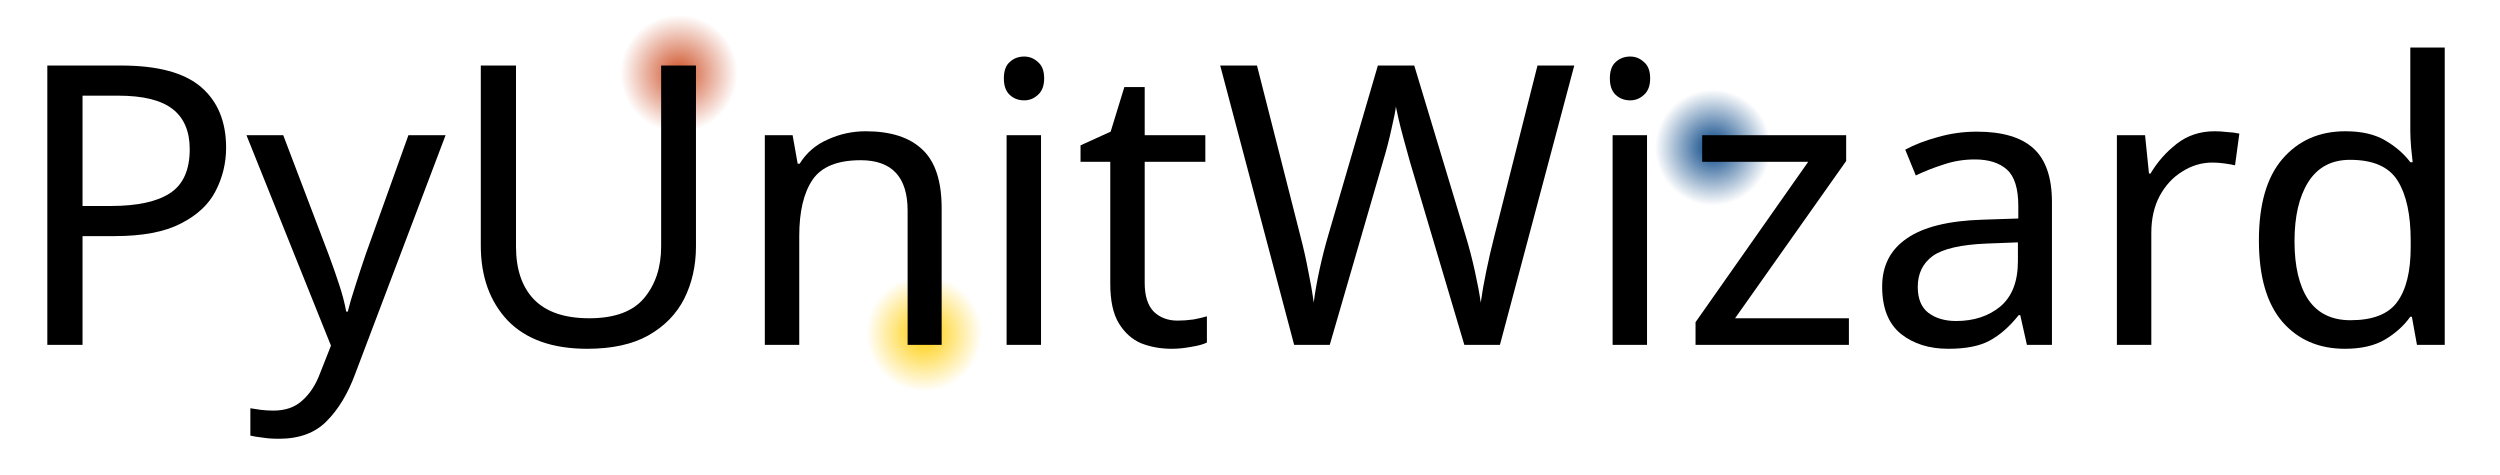
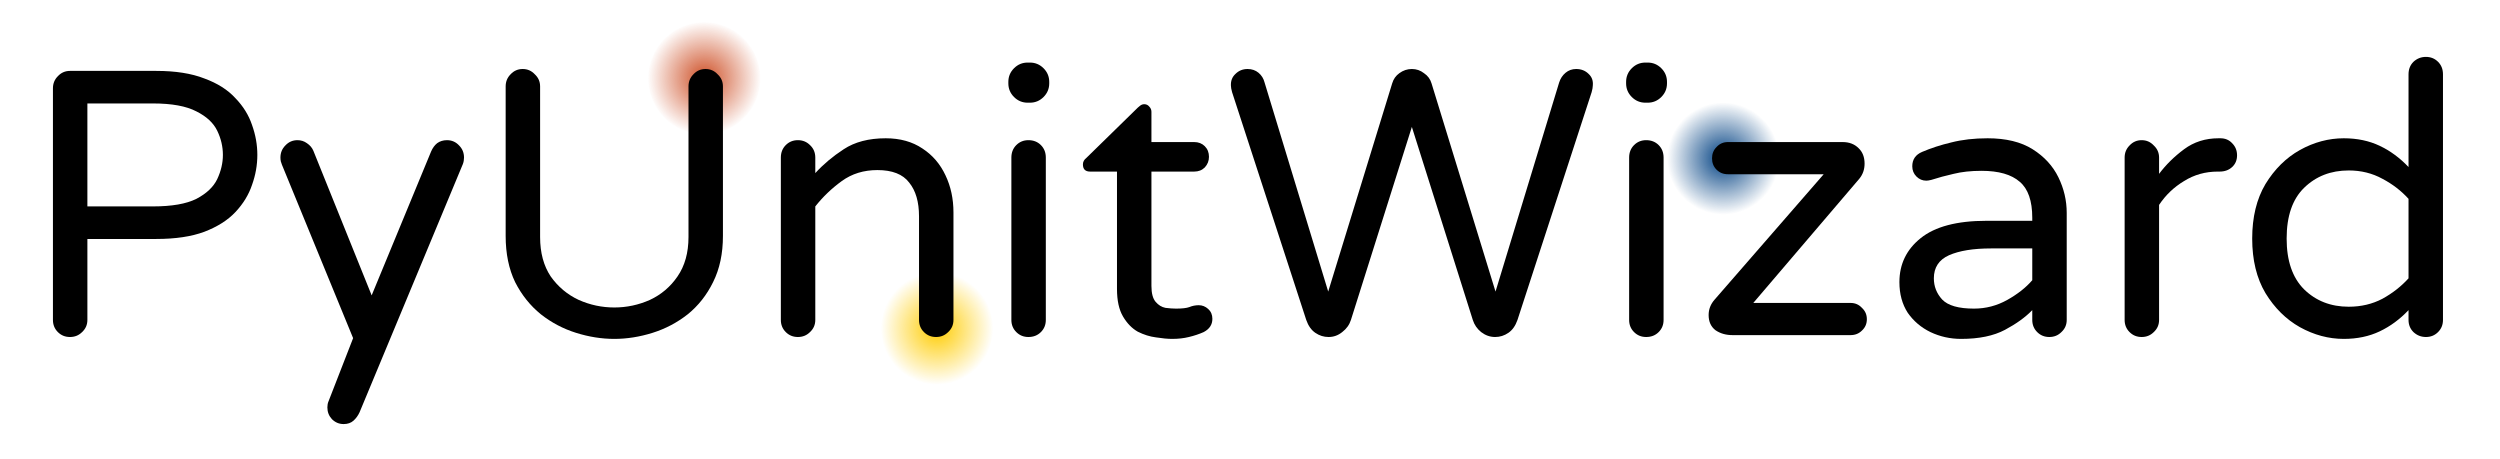
- <svg xmlns="http://www.w3.org/2000/svg" xmlns:xlink="http://www.w3.org/1999/xlink" version="1.1" id="svg2" viewBox="0 0 3169.95 601.193" height="16.967cm" width="89.463cm">
+ <svg xmlns="http://www.w3.org/2000/svg" xmlns:xlink="http://www.w3.org/1999/xlink" version="1.1" id="svg2" viewBox="0 0 3276.249 601.193" height="16.967cm" width="92.463cm">
  <defs id="defs4">
    <linearGradient id="linearGradient60818">
      <stop style="stop-color:#ffcc00;stop-opacity:1;" offset="0" id="stop60814" />
      <stop style="stop-color:#ffcc00;stop-opacity:0;" offset="1" id="stop60816" />
    </linearGradient>
    <linearGradient id="linearGradient57616">
      <stop style="stop-color:#ce5027;stop-opacity:1;" offset="0" id="stop57612" />
      <stop style="stop-color:#ce5027;stop-opacity:0;" offset="1" id="stop57614" />
    </linearGradient>
    <linearGradient id="linearGradient55606">
      <stop style="stop-color:#004082;stop-opacity:1;" offset="0" id="stop55602" />
      <stop style="stop-color:#004082;stop-opacity:0;" offset="1" id="stop55604" />
    </linearGradient>
-     <rect x="222.601" y="77.494" width="3360.338" height="849.758" id="rect3341" />
+     <rect x="222.601" y="77.494" width="3497.103" height="684.689" id="rect3341" />
    <linearGradient id="linearGradient5816">
      <stop id="stop5818" offset="0" style="stop-color:#0066cd;stop-opacity:1;" />
    </linearGradient>
    <linearGradient id="linearGradient5810">
      <stop id="stop5812" offset="0" style="stop-color:#0066cd;stop-opacity:1;" />
    </linearGradient>
    <linearGradient id="linearGradient5800-2">
      <stop style="stop-color:#004082;stop-opacity:0;" offset="0" id="stop5808" />
    </linearGradient>
    <linearGradient id="linearGradient5800">
      <stop id="stop5802" offset="0" style="stop-color:#004082;stop-opacity:0;" />
    </linearGradient>
    <linearGradient id="azul-8">
      <stop id="stop5796" offset="0" style="stop-color:#004082;stop-opacity:0;" />
    </linearGradient>
    <linearGradient id="linearGradient5788">
      <stop id="stop5790" offset="0" style="stop-color:#0066cd;stop-opacity:0;" />
    </linearGradient>
-     <radialGradient xlink:href="#linearGradient55606" id="radialGradient55610" cx="70.203" cy="751.989" fx="70.203" fy="751.989" r="52.525" gradientUnits="userSpaceOnUse" gradientTransform="matrix(1.400139,0,0,1.400139,2187.647,-484.4617)" />
-     <radialGradient xlink:href="#linearGradient57616" id="radialGradient57620" cx="1150.063" cy="452.917" fx="1150.063" fy="452.917" r="53.15" gradientUnits="userSpaceOnUse" gradientTransform="matrix(1.402475,0,0,1.402475,-637.9825,-160.6486)" />
-     <radialGradient xlink:href="#linearGradient60818" id="radialGradient60820" cx="2447.105" cy="440.593" fx="2447.105" fy="440.593" r="52.525" gradientUnits="userSpaceOnUse" gradientTransform="matrix(1.402873,0,0,1.402873,-2147.272,186.1969)" />
+     <radialGradient xlink:href="#linearGradient55606" id="radialGradient55610" cx="70.203" cy="751.989" fx="70.203" fy="751.989" r="52.525" gradientUnits="userSpaceOnUse" gradientTransform="matrix(1.400139,0,0,1.400139,2273.897,-463.8367)" />
+     <radialGradient xlink:href="#linearGradient57616" id="radialGradient57620" cx="1150.063" cy="452.917" fx="1150.063" fy="452.917" r="53.15" gradientUnits="userSpaceOnUse" gradientTransform="matrix(1.402475,0,0,1.402475,-576.1075,-151.2736)" />
+     <radialGradient xlink:href="#linearGradient60818" id="radialGradient60820" cx="2447.105" cy="440.593" fx="2447.105" fy="440.593" r="52.525" gradientUnits="userSpaceOnUse" gradientTransform="matrix(1.402873,0,0,1.402873,-2091.022,193.6969)" />
  </defs>
  <g transform="translate(-113.8772,-381.2762)" id="layer1">
    <g id="g70941">
      <g id="g71262">
-         <circle r="73.666" cy="474.556" cx="974.952" id="path4164-6-7-5-3-0" style="fill:url(#radialGradient57620);fill-opacity:1;stroke:none;stroke-width:1.739;stroke-linejoin:miter;stroke-miterlimit:4;stroke-dasharray:none;stroke-opacity:1" />
-         <circle r="73.687" cy="804.293" cx="1285.705" id="path4164-6-7-5-3-7" style="fill:url(#radialGradient60820);fill-opacity:1;stroke:none;stroke-width:1.751;stroke-linejoin:miter;stroke-miterlimit:4;stroke-dasharray:none;stroke-opacity:1" />
-         <ellipse cy="568.427" cx="2285.941" id="path4164-6-7-5-5-92" style="fill:url(#radialGradient55610);fill-opacity:1;stroke:none;stroke-width:1.748;stroke-linejoin:miter;stroke-miterlimit:4;stroke-dasharray:none;stroke-opacity:1" rx="73.524" ry="73.543" />
-         <g aria-label="PyUnitWizard" transform="matrix(0.9375,0,0,0.9375,-82.92985,294.5591)" id="text3339" style="font-size:529.134px;line-height:125%;letter-spacing:0px;word-spacing:0px;white-space:pre;shape-inside:url(#rect3341);display:inline;stroke-width:1px">
-           <path d="m 373.934,181.138 q 74.079,0 107.943,29.102 33.865,29.102 33.865,82.016 0,31.219 -14.287,58.734 -13.757,26.986 -47.093,43.918 -32.806,16.932 -89.424,16.932 H 321.55 V 558.94 H 273.928 V 181.138 Z m -4.233,40.743 h -48.151 v 149.216 h 38.098 q 53.972,0 80.428,-17.461 26.457,-17.461 26.457,-59.263 0,-36.51 -23.282,-54.501 -23.282,-17.991 -73.55,-17.991 z" id="path388" />
-           <path d="m 543.257,275.324 h 49.739 l 61.38,161.386 q 7.937,21.165 14.287,40.743 6.35,19.049 9.524,36.51 h 2.117 q 3.175,-13.228 10.054,-34.394 6.879,-21.694 14.287,-43.389 l 57.676,-160.857 h 50.268 L 690.356,598.096 q -14.816,40.214 -38.627,64.025 -23.282,23.811 -64.554,23.811 -12.699,0 -22.224,-1.587 -9.524,-1.058 -16.403,-2.646 v -37.039 q 5.82,1.058 13.757,2.117 8.466,1.058 17.461,1.058 24.34,0 39.156,-13.757 15.345,-13.757 23.811,-36.51 l 14.816,-37.569 z" id="path390" />
-           <path d="m 1151.232,425.598 q 0,39.156 -15.874,70.904 -15.874,31.219 -48.68,49.739 -32.277,17.991 -82.545,17.991 -70.375,0 -107.414,-38.098 -36.51,-38.627 -36.51,-101.594 V 181.138 h 47.622 v 244.989 q 0,46.035 24.34,71.433 24.869,25.398 74.608,25.398 51.326,0 74.079,-26.986 23.282,-27.515 23.282,-70.375 v -244.46 h 47.093 z" id="path392" />
-           <path d="m 1380.876,270.033 q 50.797,0 76.724,24.869 25.927,24.34 25.927,79.37 v 184.668 h -46.035 V 377.447 q 0,-68.258 -63.496,-68.258 -47.093,0 -65.084,26.457 -17.991,26.457 -17.991,76.195 v 147.099 h -46.564 V 275.324 h 37.569 l 6.879,38.627 h 2.646 q 13.758,-22.224 38.098,-32.806 24.34,-11.112 51.326,-11.112 z" id="path394" />
-           <path d="m 1595.176,168.968 q 10.583,0 18.52,7.408 8.466,6.879 8.466,22.224 0,14.816 -8.466,22.224 -7.937,7.408 -18.52,7.408 -11.641,0 -19.578,-7.408 -7.937,-7.408 -7.937,-22.224 0,-15.345 7.937,-22.224 7.937,-7.408 19.578,-7.408 z m 22.753,106.356 v 283.616 h -46.564 V 275.324 Z" id="path396" />
-           <path d="m 1802.596,526.134 q 10.583,0 21.695,-1.587 11.112,-2.117 17.991,-4.233 v 35.452 q -7.408,3.704 -21.165,5.82 -13.758,2.646 -26.457,2.646 -22.224,0 -41.273,-7.408 -18.52,-7.937 -30.161,-26.986 -11.641,-19.049 -11.641,-53.443 v -165.09 h -40.214 v -22.224 l 40.743,-18.52 18.52,-60.321 h 27.515 v 65.083 h 82.016 v 35.981 h -82.016 v 164.032 q 0,25.928 12.17,38.627 12.699,12.17 32.277,12.17 z" id="path398" />
-           <path d="m 2339.138,181.138 -100.535,377.802 h -48.151 l -73.55,-247.635 q -4.233,-15.345 -8.466,-30.69 -4.233,-15.345 -6.879,-26.986 -2.646,-12.17 -3.704,-16.932 -0.529,6.879 -5.821,29.631 -4.762,22.224 -12.17,46.564 l -71.433,246.047 h -48.151 L 1860.271,181.138 h 49.739 l 58.734,230.702 q 6.35,24.34 10.583,47.093 4.762,22.753 7.408,42.86 2.646,-20.636 7.937,-44.976 5.291,-24.34 12.17,-47.622 l 66.671,-228.057 h 49.209 l 69.317,229.644 q 7.408,24.34 12.699,48.68 5.291,23.811 7.937,42.331 2.646,-19.578 7.408,-42.331 4.762,-23.282 11.112,-48.151 l 58.205,-230.173 z" id="path400" />
-           <path d="m 2414.804,168.968 q 10.583,0 18.52,7.408 8.466,6.879 8.466,22.224 0,14.816 -8.466,22.224 -7.937,7.408 -18.52,7.408 -11.641,0 -19.578,-7.408 -7.937,-7.408 -7.937,-22.224 0,-15.345 7.937,-22.224 7.937,-7.408 19.578,-7.408 z m 22.753,106.356 V 558.94 H 2390.993 V 275.324 Z" id="path402" />
-           <path d="M 2710.59,558.94 H 2503.169 V 528.25 L 2655.559,311.305 H 2512.164 V 275.324 h 194.721 v 34.923 l -150.274,212.712 h 153.978 z" id="path404" />
-           <path d="m 2883.616,270.562 q 51.855,0 76.725,22.753 24.869,22.753 24.869,72.491 v 193.134 h -33.864 l -8.995,-40.214 h -2.116 q -18.52,23.282 -39.156,34.394 -20.107,11.112 -56.088,11.112 -38.627,0 -64.025,-20.107 -25.398,-20.636 -25.398,-64.025 0,-42.331 33.335,-65.083 33.336,-23.282 102.652,-25.398 l 48.151,-1.587 v -16.932 q 0,-35.452 -15.345,-49.209 -15.345,-13.757 -43.389,-13.757 -22.224,0 -42.331,6.879 -20.107,6.35 -37.569,14.816 l -14.287,-34.923 q 18.52,-10.054 43.918,-16.932 25.398,-7.408 52.913,-7.408 z m 13.758,151.332 q -52.913,2.117 -73.55,16.932 -20.107,14.816 -20.107,41.802 0,23.811 14.287,34.923 14.816,11.112 37.569,11.112 35.981,0 59.792,-19.578 23.811,-20.107 23.811,-61.38 v -25.398 z" id="path406" />
-           <path d="m 3205.33,270.033 q 7.937,0 16.932,1.058 9.524,0.529 16.403,2.117 l -5.82,42.86 q -6.879,-1.587 -15.345,-2.646 -7.937,-1.058 -15.345,-1.058 -21.695,0 -40.743,12.17 -19.049,11.641 -30.69,33.335 -11.112,21.165 -11.112,49.739 v 151.332 h -46.564 V 275.324 h 38.098 l 5.291,51.855 h 2.116 q 13.758,-23.282 35.452,-40.214 21.695,-16.932 51.326,-16.932 z" id="path408" />
-           <path d="m 3381.531,564.231 q -52.913,0 -84.662,-36.51 -31.748,-37.039 -31.748,-110.06 0,-73.02 31.748,-110.06 32.277,-37.569 85.191,-37.569 32.806,0 53.443,12.17 21.165,12.17 34.394,29.632 h 3.175 q -0.529,-6.879 -2.117,-20.107 -1.058,-13.757 -1.058,-21.694 V 156.798 h 46.564 v 402.142 h -37.569 l -6.879,-38.098 h -2.117 q -12.699,17.991 -33.864,30.69 -21.165,12.699 -54.501,12.699 z m 7.408,-38.627 q 44.976,0 62.967,-24.34 18.52,-24.869 18.52,-74.608 v -8.466 q 0,-52.913 -17.461,-80.957 -17.462,-28.573 -64.554,-28.573 -37.569,0 -56.617,30.161 -18.52,29.631 -18.52,79.899 0,50.797 18.52,78.841 19.049,28.044 57.146,28.044 z" id="path410" />
+         <circle r="73.666" cy="483.931" cx="1036.827" id="path4164-6-7-5-3-0" style="fill:url(#radialGradient57620);fill-opacity:1;stroke:none;stroke-width:1.739;stroke-linejoin:miter;stroke-miterlimit:4;stroke-dasharray:none;stroke-opacity:1" />
+         <circle r="73.687" cy="811.793" cx="1341.955" id="path4164-6-7-5-3-7" style="fill:url(#radialGradient60820);fill-opacity:1;stroke:none;stroke-width:1.751;stroke-linejoin:miter;stroke-miterlimit:4;stroke-dasharray:none;stroke-opacity:1" />
+         <ellipse cy="589.052" cx="2372.191" id="path4164-6-7-5-5-92" style="fill:url(#radialGradient55610);fill-opacity:1;stroke:none;stroke-width:1.748;stroke-linejoin:miter;stroke-miterlimit:4;stroke-dasharray:none;stroke-opacity:1" rx="73.524" ry="73.543" />
+         <g aria-label="PyUnitWizard" transform="matrix(0.9375,0,0,0.9375,-73.55485,296.4341)" id="text3339" style="font-size:529.134px;line-height:125%;letter-spacing:0px;word-spacing:0px;white-space:pre;shape-inside:url(#rect3341);display:inline;stroke-width:1px">
+           <path d="m 297.739,561.586 q -10.054,0 -16.932,-6.879 -6.879,-6.879 -6.879,-16.932 V 213.945 q 0,-10.054 6.879,-16.932 6.879,-7.408 16.932,-7.408 h 120.643 q 40.214,0 67.2,10.583 27.515,10.054 43.389,27.515 16.403,16.932 23.282,37.569 7.408,20.636 7.408,41.802 0,21.165 -7.408,41.802 -6.879,20.636 -23.282,38.098 -15.874,16.932 -43.389,27.515 -26.986,10.054 -67.2,10.054 h -96.302 v 113.235 q 0,10.054 -7.408,16.932 -6.879,6.879 -16.932,6.879 z m 24.34,-182.551 h 91.54 q 39.685,0 60.85,-10.583 21.165,-11.112 29.102,-27.515 7.937,-16.932 7.937,-33.865 0,-17.461 -7.937,-33.865 -7.937,-16.403 -29.102,-26.986 -21.165,-11.112 -60.85,-11.112 h -91.54 z" style="font-family:'Varela Round';-inkscape-font-specification:'Varela Round'" id="path342" />
+           <path d="m 680.303,683.286 q -9.524,0 -16.403,-6.879 -6.35,-6.879 -6.35,-16.403 0,-4.762 1.587,-8.466 l 34.394,-88.365 -99.477,-242.343 q -0.529,-2.117 -1.587,-4.762 -0.529,-2.646 -0.529,-5.291 0,-10.054 6.879,-16.932 6.879,-7.408 16.932,-7.408 7.408,0 13.228,4.233 6.35,4.233 8.995,10.583 l 81.487,202.129 83.074,-201.071 q 3.175,-7.408 8.466,-11.641 5.82,-4.233 13.757,-4.233 10.054,0 16.932,7.408 6.879,6.879 6.879,16.932 0,4.762 -1.587,8.995 L 702.527,666.883 q -3.175,6.879 -8.466,11.641 -5.291,4.762 -13.757,4.762 z" style="font-family:'Varela Round';-inkscape-font-specification:'Varela Round'" id="path344" />
+           <path d="m 1058.634,564.231 q -26.457,0 -53.443,-8.466 -26.986,-8.466 -49.209,-25.928 -22.224,-17.991 -35.981,-44.976 -13.228,-27.515 -13.228,-64.554 V 211.299 q 0,-10.054 6.879,-16.932 6.879,-7.408 16.932,-7.408 10.054,0 16.932,7.408 7.408,6.879 7.408,16.932 v 210.595 q 0,32.806 14.816,55.03 15.345,21.695 39.156,32.806 23.811,10.583 49.739,10.583 25.927,0 49.739,-10.583 23.811,-11.112 38.627,-32.806 15.345,-22.224 15.345,-55.03 V 211.299 q 0,-10.054 6.879,-16.932 6.879,-7.408 16.932,-7.408 10.053,0 16.932,7.408 7.408,6.879 7.408,16.932 v 209.008 q 0,37.039 -13.758,64.554 -13.228,26.986 -35.452,44.976 -22.224,17.461 -49.209,25.928 -26.986,8.466 -53.443,8.466 z" style="font-family:'Varela Round';-inkscape-font-specification:'Varela Round'" id="path346" />
+           <path d="m 1315.264,561.586 q -10.053,0 -16.932,-6.879 -6.879,-6.879 -6.879,-16.932 V 310.776 q 0,-10.583 6.879,-17.461 6.879,-6.879 16.932,-6.879 10.054,0 16.932,6.879 7.408,6.879 7.408,17.461 v 21.694 q 16.932,-18.52 39.685,-33.335 23.282,-15.345 58.734,-15.345 30.161,0 51.326,14.287 21.165,13.757 32.277,37.569 11.112,23.282 11.112,51.855 v 150.274 q 0,10.054 -7.408,16.932 -6.879,6.879 -16.932,6.879 -10.053,0 -16.932,-6.879 -6.879,-6.879 -6.879,-16.932 V 392.792 q 0,-30.161 -13.758,-47.093 -13.228,-17.461 -44.447,-17.461 -28.573,0 -49.739,15.345 -21.165,15.345 -37.039,35.452 v 158.74 q 0,10.054 -7.408,16.932 -6.879,6.879 -16.932,6.879 z" style="font-family:'Varela Round';-inkscape-font-specification:'Varela Round'" id="path348" />
+           <path d="m 1636.448,234.052 q -11.112,0 -19.049,-7.937 -7.937,-7.937 -7.937,-19.049 v -2.117 q 0,-11.112 7.937,-19.049 7.937,-7.937 19.049,-7.937 h 3.175 q 11.112,0 19.049,7.937 7.937,7.937 7.937,19.049 v 2.117 q 0,11.112 -7.937,19.049 -7.937,7.937 -19.049,7.937 z m 1.058,327.534 q -10.053,0 -16.932,-6.879 -6.879,-6.879 -6.879,-16.932 V 310.776 q 0,-10.583 6.879,-17.461 6.879,-6.879 16.932,-6.879 10.583,0 17.461,6.879 6.879,6.879 6.879,17.461 v 226.998 q 0,10.054 -6.879,16.932 -6.879,6.879 -17.461,6.879 z" style="font-family:'Varela Round';-inkscape-font-specification:'Varela Round'" id="path350" />
+           <path d="m 1838.578,564.231 q -9.524,0 -22.753,-2.117 -12.699,-1.587 -25.398,-7.937 -12.17,-6.879 -20.636,-21.165 -8.466,-14.287 -8.466,-38.627 V 330.354 h -37.569 q -10.053,0 -10.053,-10.054 0,-5.291 4.762,-8.995 l 71.962,-70.375 q 1.058,-1.058 3.175,-2.646 2.646,-2.117 5.821,-2.117 4.233,0 6.879,3.175 3.175,3.175 3.175,7.408 v 42.331 h 59.792 q 8.995,0 14.816,5.82 5.821,5.82 5.821,14.816 0,8.466 -5.821,14.816 -5.821,5.82 -14.816,5.82 h -59.792 v 159.798 q 0,15.345 5.821,22.224 5.821,6.879 13.758,8.466 8.466,1.058 14.816,1.058 12.699,0 18.52,-2.117 6.35,-2.646 13.228,-2.646 7.408,0 13.228,5.291 5.821,5.291 5.821,13.757 0,12.17 -12.17,18.52 -9.524,4.233 -20.636,6.879 -10.583,2.646 -23.282,2.646 z" style="font-family:'Varela Round';-inkscape-font-specification:'Varela Round'" id="path352" />
+           <path d="m 2057.11,561.586 q -10.053,0 -18.52,-5.82 -8.466,-5.82 -12.699,-17.991 L 1922.181,219.236 q -1.587,-5.82 -1.587,-8.995 -0.529,-10.054 6.35,-16.403 6.879,-6.879 16.932,-6.879 8.995,0 15.345,5.291 6.35,5.291 8.466,13.757 l 88.894,292.082 89.424,-291.024 q 2.646,-8.995 10.054,-14.287 7.937,-5.82 17.461,-5.82 9.524,0 16.932,5.82 7.937,5.291 10.583,14.287 l 89.424,291.024 88.894,-292.082 q 2.646,-8.466 8.995,-13.757 6.35,-5.291 14.816,-5.291 10.583,0 17.461,6.879 6.879,6.35 5.821,16.403 0,3.175 -1.587,8.995 l -103.71,318.539 q -4.233,12.17 -12.699,17.991 -8.466,5.82 -18.52,5.82 -10.583,0 -19.578,-6.879 -8.466,-6.879 -11.641,-16.932 l -85.191,-269.858 -85.191,269.858 q -3.175,10.054 -12.17,16.932 -8.466,6.879 -19.049,6.879 z" style="font-family:'Varela Round';-inkscape-font-specification:'Varela Round'" id="path354" />
+           <path d="m 2499.995,234.052 q -11.112,0 -19.049,-7.937 -7.937,-7.937 -7.937,-19.049 v -2.117 q 0,-11.112 7.937,-19.049 7.937,-7.937 19.049,-7.937 h 3.175 q 11.112,0 19.049,7.937 7.937,7.937 7.937,19.049 v 2.117 q 0,11.112 -7.937,19.049 -7.937,7.937 -19.049,7.937 z m 1.058,327.534 q -10.053,0 -16.932,-6.879 -6.879,-6.879 -6.879,-16.932 V 310.776 q 0,-10.583 6.879,-17.461 6.879,-6.879 16.932,-6.879 10.583,0 17.462,6.879 6.879,6.879 6.879,17.461 v 226.998 q 0,10.054 -6.879,16.932 -6.879,6.879 -17.462,6.879 z" style="font-family:'Varela Round';-inkscape-font-specification:'Varela Round'" id="path356" />
+           <path d="m 2621.696,558.94 q -13.758,0 -23.811,-6.879 -9.524,-7.408 -9.524,-21.165 0,-12.17 8.466,-21.694 l 152.391,-175.143 h -133.871 q -9.524,0 -15.874,-6.35 -6.35,-6.35 -6.35,-15.874 0,-9.524 6.35,-15.874 6.35,-6.879 15.874,-6.879 h 160.328 q 13.757,0 22.224,8.466 8.466,7.937 8.466,21.694 0,12.17 -7.408,21.165 l -148.157,173.556 h 135.988 q 9.524,0 15.874,6.879 6.879,6.35 6.879,15.874 0,9.524 -6.879,15.874 -6.35,6.35 -15.874,6.35 z" style="font-family:'Varela Round';-inkscape-font-specification:'Varela Round'" id="path358" />
+           <path d="m 2941.292,564.231 q -22.753,0 -42.86,-9.524 -19.578,-9.524 -31.748,-26.986 -11.641,-17.991 -11.641,-42.86 0,-37.569 29.631,-61.38 30.161,-24.34 92.069,-24.34 h 64.025 v -4.233 q 0,-35.452 -17.462,-50.268 -17.461,-15.345 -53.443,-15.345 -22.224,0 -39.156,4.233 -16.403,3.704 -31.219,8.466 -4.233,1.058 -6.879,1.058 -7.937,0 -13.757,-5.82 -5.821,-5.82 -5.821,-14.287 0,-14.287 13.758,-20.107 18.52,-7.937 40.743,-13.228 22.753,-5.82 50.797,-5.82 38.627,0 62.967,15.345 24.34,15.345 35.981,39.156 11.641,23.811 11.641,49.739 v 149.745 q 0,10.054 -7.408,16.932 -6.879,6.879 -16.932,6.879 -10.054,0 -16.932,-6.879 -6.879,-6.879 -6.879,-16.932 v -13.757 q -14.287,14.816 -38.098,27.515 -23.811,12.699 -61.38,12.699 z m 17.991,-42.331 q 24.869,0 46.564,-12.17 21.695,-12.17 34.923,-27.515 v -44.447 h -57.676 q -37.039,0 -58.734,9.524 -21.165,9.524 -21.165,32.277 0,16.932 11.641,29.632 12.17,12.699 44.447,12.699 z" style="font-family:'Varela Round';-inkscape-font-specification:'Varela Round'" id="path360" />
+           <path d="m 3193.689,561.586 q -10.053,0 -16.932,-6.879 -6.879,-6.879 -6.879,-16.932 V 310.776 q 0,-10.054 6.879,-16.932 6.879,-7.408 16.932,-7.408 10.054,0 16.932,7.408 7.408,6.879 7.408,16.932 v 22.753 q 14.287,-19.049 34.923,-34.394 20.636,-15.345 48.151,-15.345 h 2.646 q 10.053,0 16.403,6.879 6.879,6.879 6.879,16.932 0,10.054 -6.879,16.403 -6.879,6.35 -17.461,6.35 h -2.646 q -25.927,0 -47.093,13.228 -21.165,12.699 -34.923,33.335 v 160.857 q 0,10.054 -7.408,16.932 -6.879,6.879 -16.932,6.879 z" style="font-family:'Varela Round';-inkscape-font-specification:'Varela Round'" id="path362" />
+           <path d="m 3476.247,564.231 q -31.748,0 -61.38,-16.403 -29.102,-16.403 -48.151,-47.622 -18.52,-31.219 -18.52,-76.195 0,-44.976 18.52,-76.195 19.049,-31.219 48.151,-47.622 29.631,-16.403 61.38,-16.403 28.044,0 50.268,10.583 22.224,10.583 40.214,29.632 V 194.367 q 0,-10.583 6.879,-17.461 7.408,-6.879 17.461,-6.879 10.054,0 16.932,6.879 6.879,6.879 6.879,17.461 v 343.408 q 0,10.054 -6.879,16.932 -6.879,6.879 -16.932,6.879 -10.053,0 -17.461,-6.879 -6.879,-6.879 -6.879,-16.932 v -13.757 q -17.991,19.049 -40.214,29.631 -22.224,10.583 -50.268,10.583 z m 6.879,-44.976 q 25.928,0 47.093,-11.112 21.165,-11.641 36.51,-28.573 V 368.452 q -15.345,-16.932 -36.51,-28.044 -21.165,-11.641 -47.093,-11.641 -37.569,0 -62.438,24.34 -24.34,23.811 -24.34,70.904 0,46.564 24.34,70.904 24.869,24.34 62.438,24.34 z" style="font-family:'Varela Round';-inkscape-font-specification:'Varela Round'" id="path364" />
        </g>
      </g>
    </g>
  </g>
</svg>
